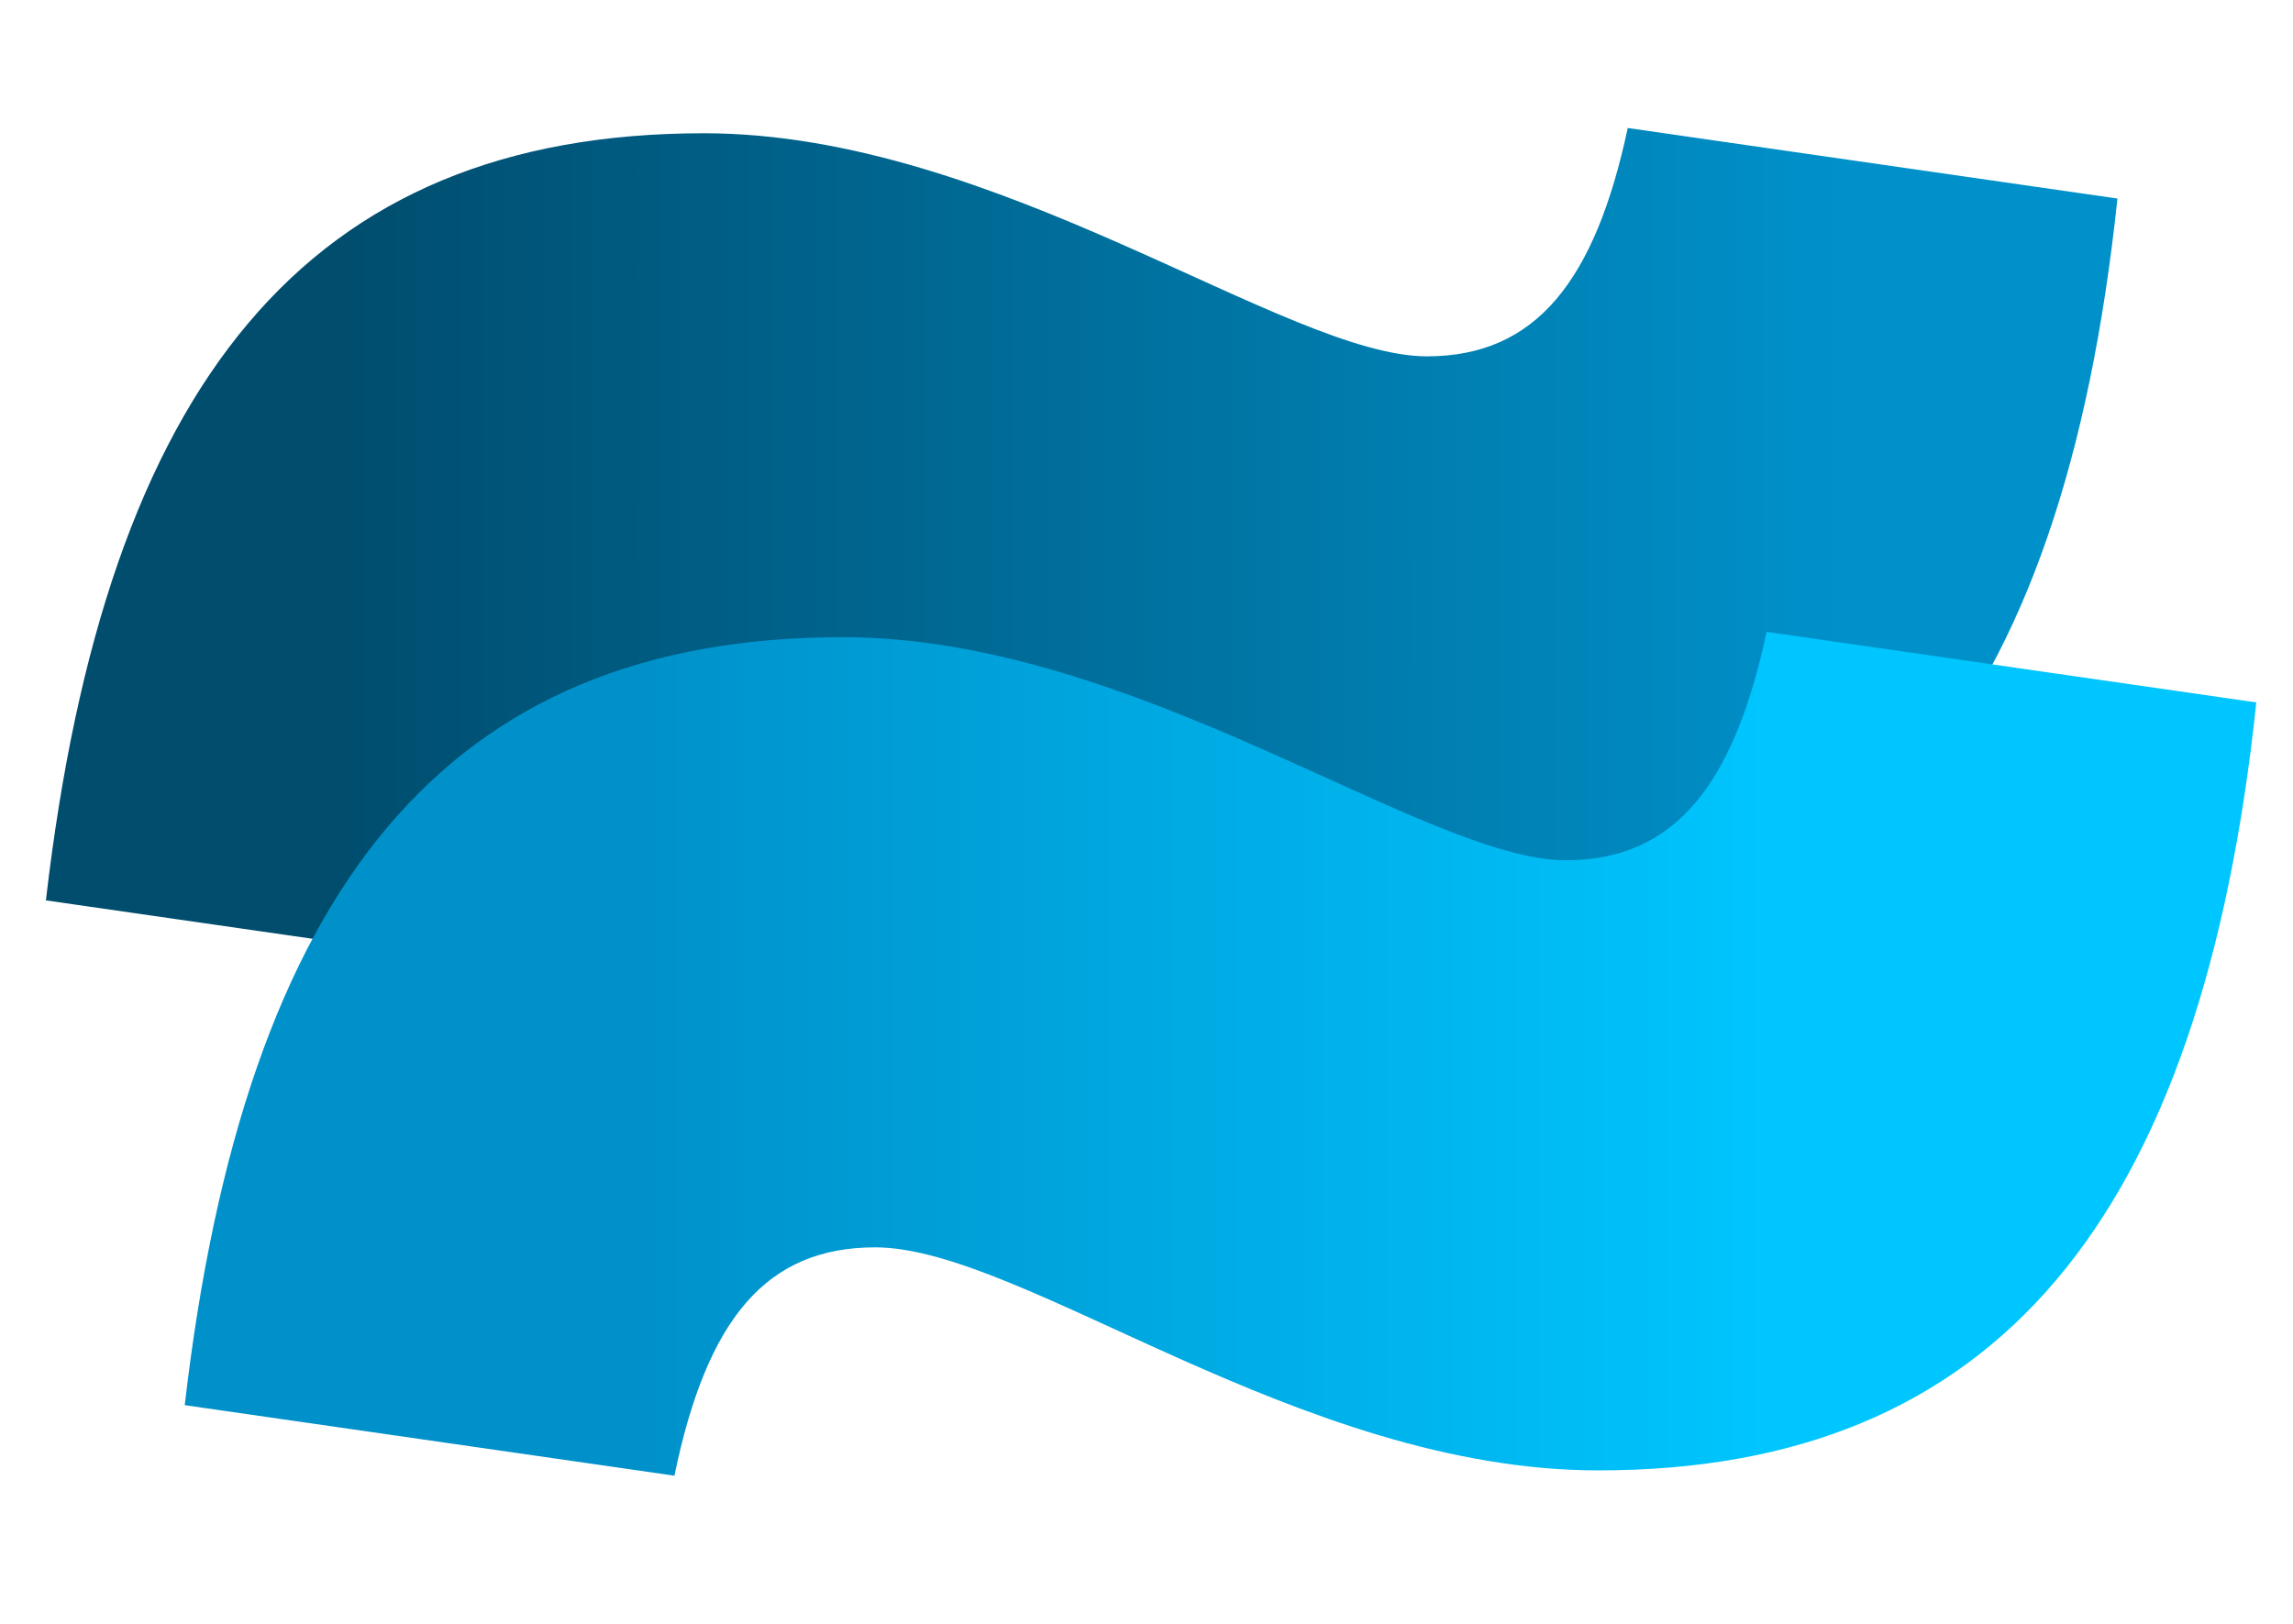
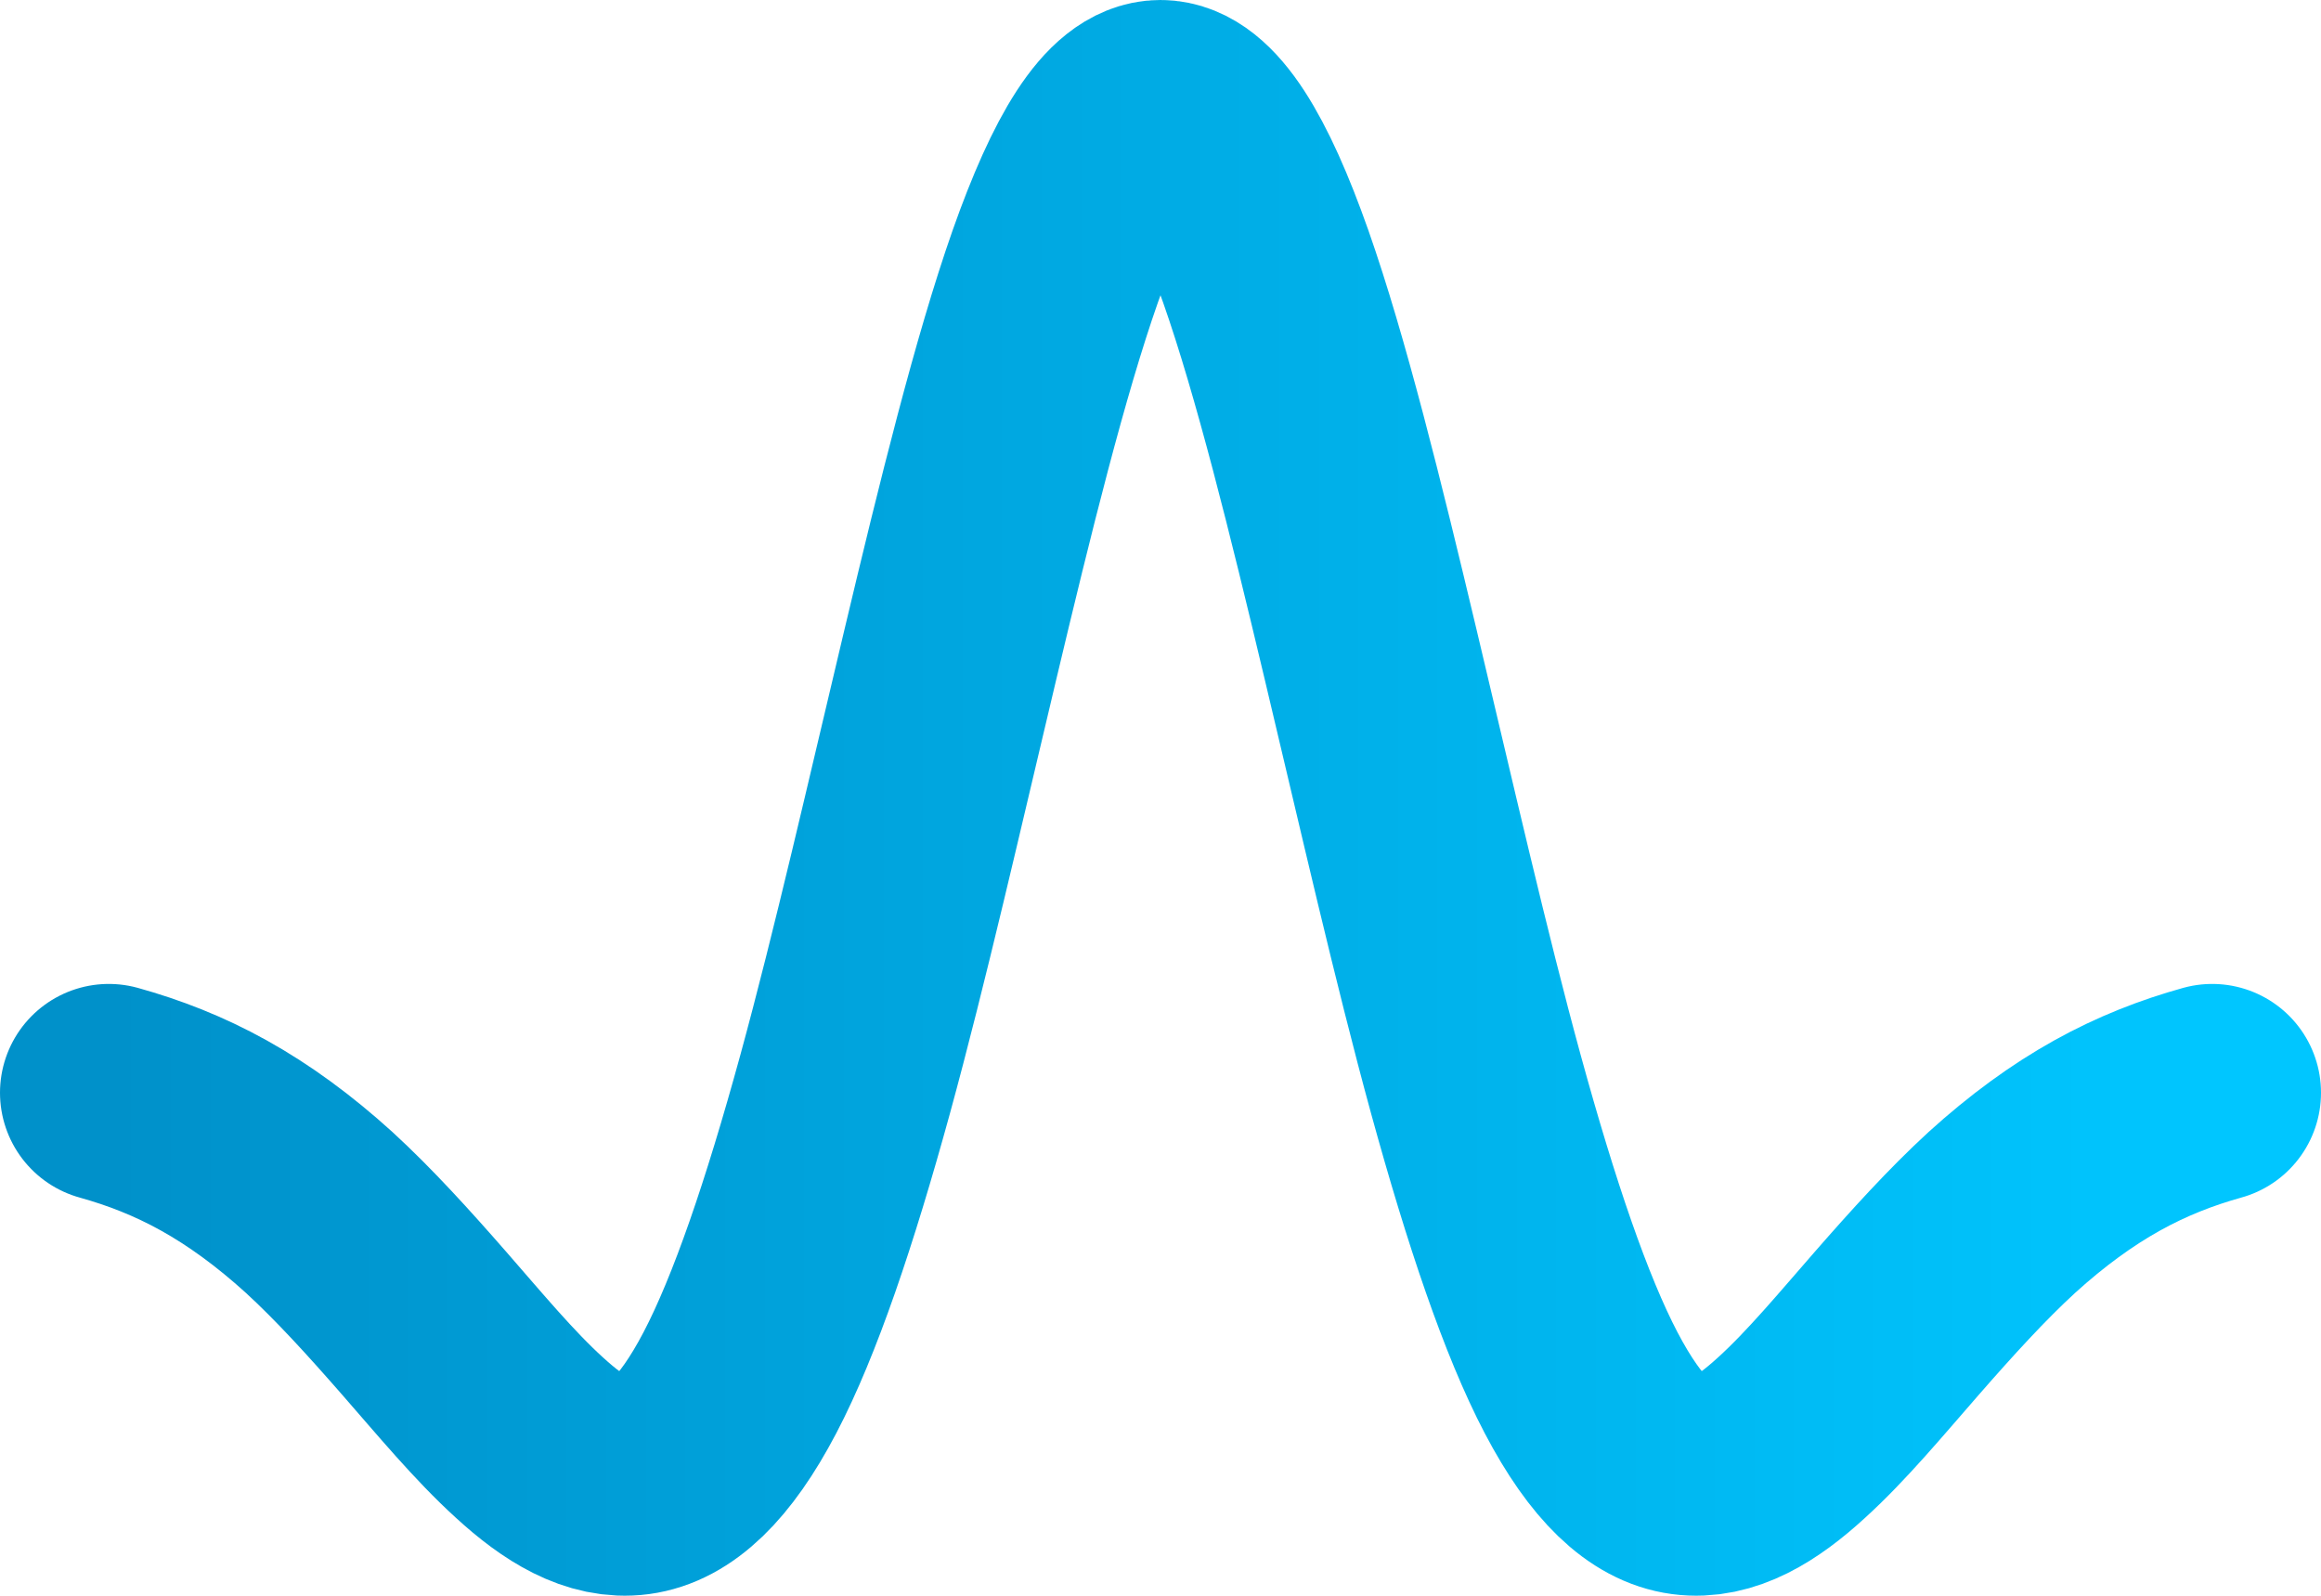
- <svg xmlns="http://www.w3.org/2000/svg" width="48" height="34" viewBox="0 0 48 34" fill="none">
-   <path d="M15.416 15.547C13.148 15.547 11.894 17.024 11.212 20.329L0.961 18.852C2.215 8.034 6.418 2.79 14.734 2.79C20.892 2.79 26.921 7.461 29.871 7.461C32.157 7.461 33.392 5.874 34.074 2.68L44.325 4.157C43.182 14.993 38.868 20.237 30.553 20.237C24.302 20.218 18.495 15.547 15.416 15.547Z" fill="url(#paint0_linear_1073_4777)" />
-   <path d="M18.322 26.117C16.054 26.117 14.8 27.593 14.118 30.898L3.867 29.421C5.121 18.603 9.325 13.341 17.64 13.341C23.779 13.341 29.827 18.012 32.777 18.012C35.063 18.012 36.298 16.424 36.981 13.23L47.232 14.707C46.089 25.544 41.774 30.787 33.459 30.787C27.209 30.787 21.401 26.117 18.322 26.117Z" fill="url(#paint1_linear_1073_4777)" />
+ <svg xmlns="http://www.w3.org/2000/svg" width="64" height="44" viewBox="0 0 64 44" fill="none">
  <defs>
-     <linearGradient id="paint0_linear_1073_4777" x1="0.963" y1="11.506" x2="44.334" y2="11.506" gradientUnits="userSpaceOnUse">
-       <stop offset="0.142" stop-color="#004D6E" />
-       <stop offset="0.866" stop-color="#0091CA" />
-     </linearGradient>
-     <linearGradient id="paint1_linear_1073_4777" x1="3.87" y1="22.072" x2="47.241" y2="22.072" gradientUnits="userSpaceOnUse">
-       <stop offset="0.222" stop-color="#0091CA" />
-       <stop offset="0.773" stop-color="#00C6FF" />
+     <linearGradient id="mark" x1="0" y1="0" x2="1" y2="0">
+       <stop offset="0" stop-color="#0091CA" />
+       <stop offset="1" stop-color="#00C6FF" />
    </linearGradient>
  </defs>
+   <path d="M3 30.13C3.97 30.4 4.93 30.77 5.9 31.31C6.87 31.85 7.83 32.55 8.8 33.43C9.77 34.32 10.73 35.38 11.7 36.49C12.67 37.6 13.63 38.76 14.6 39.64C15.57 40.53 16.53 41.11 17.5 40.98C18.47 40.85 19.43 39.98 20.4 38.13C21.37 36.28 22.33 33.44 23.3 29.91C24.27 26.37 25.23 22.14 26.2 18.07C27.17 13.99 28.13 10.1 29.1 7.34C30.07 4.59 31.03 3 32 3C32.97 3 33.93 4.59 34.9 7.34C35.87 10.1 36.83 13.99 37.8 18.07C38.77 22.14 39.73 26.37 40.7 29.91C41.67 33.44 42.63 36.28 43.6 38.13C44.57 39.98 45.53 40.85 46.5 40.98C47.47 41.11 48.43 40.53 49.4 39.64C50.37 38.76 51.33 37.6 52.3 36.49C53.27 35.38 54.23 34.32 55.2 33.43C56.17 32.55 57.13 31.85 58.1 31.31C59.07 30.77 60.03 30.4 61 30.13" stroke="url(#mark)" stroke-width="6" stroke-linecap="round" stroke-linejoin="round" />
</svg>
